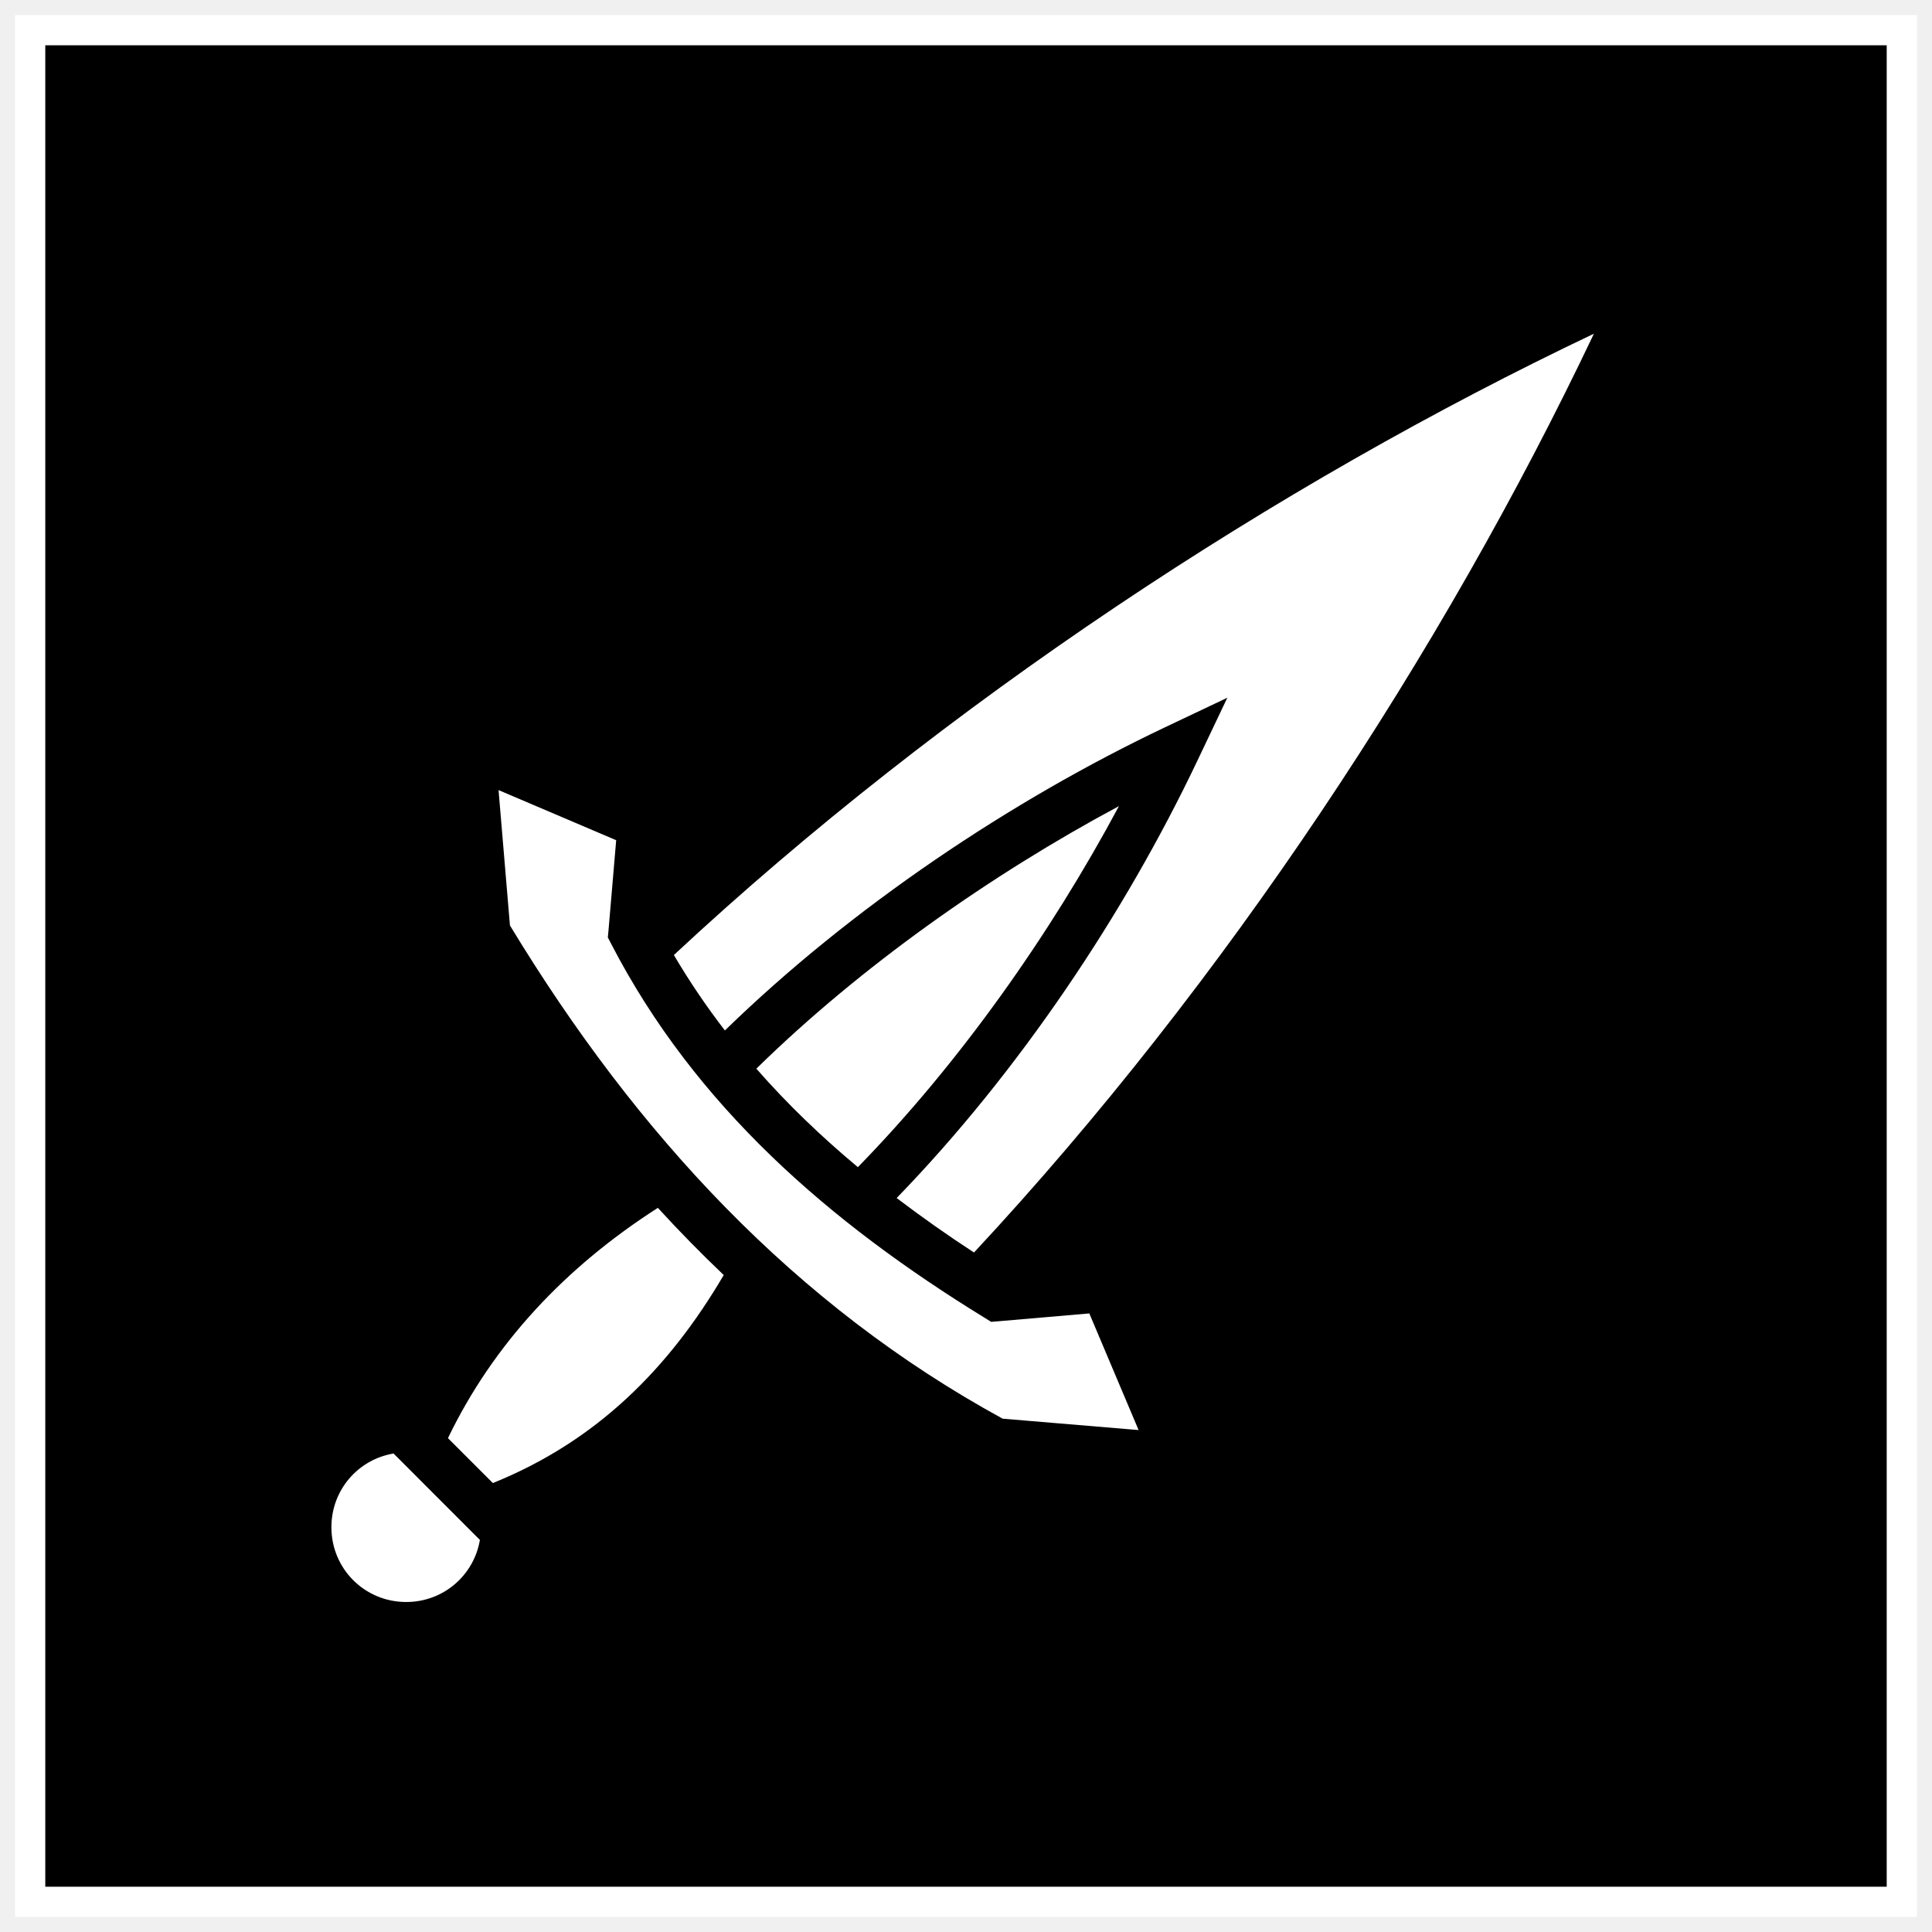
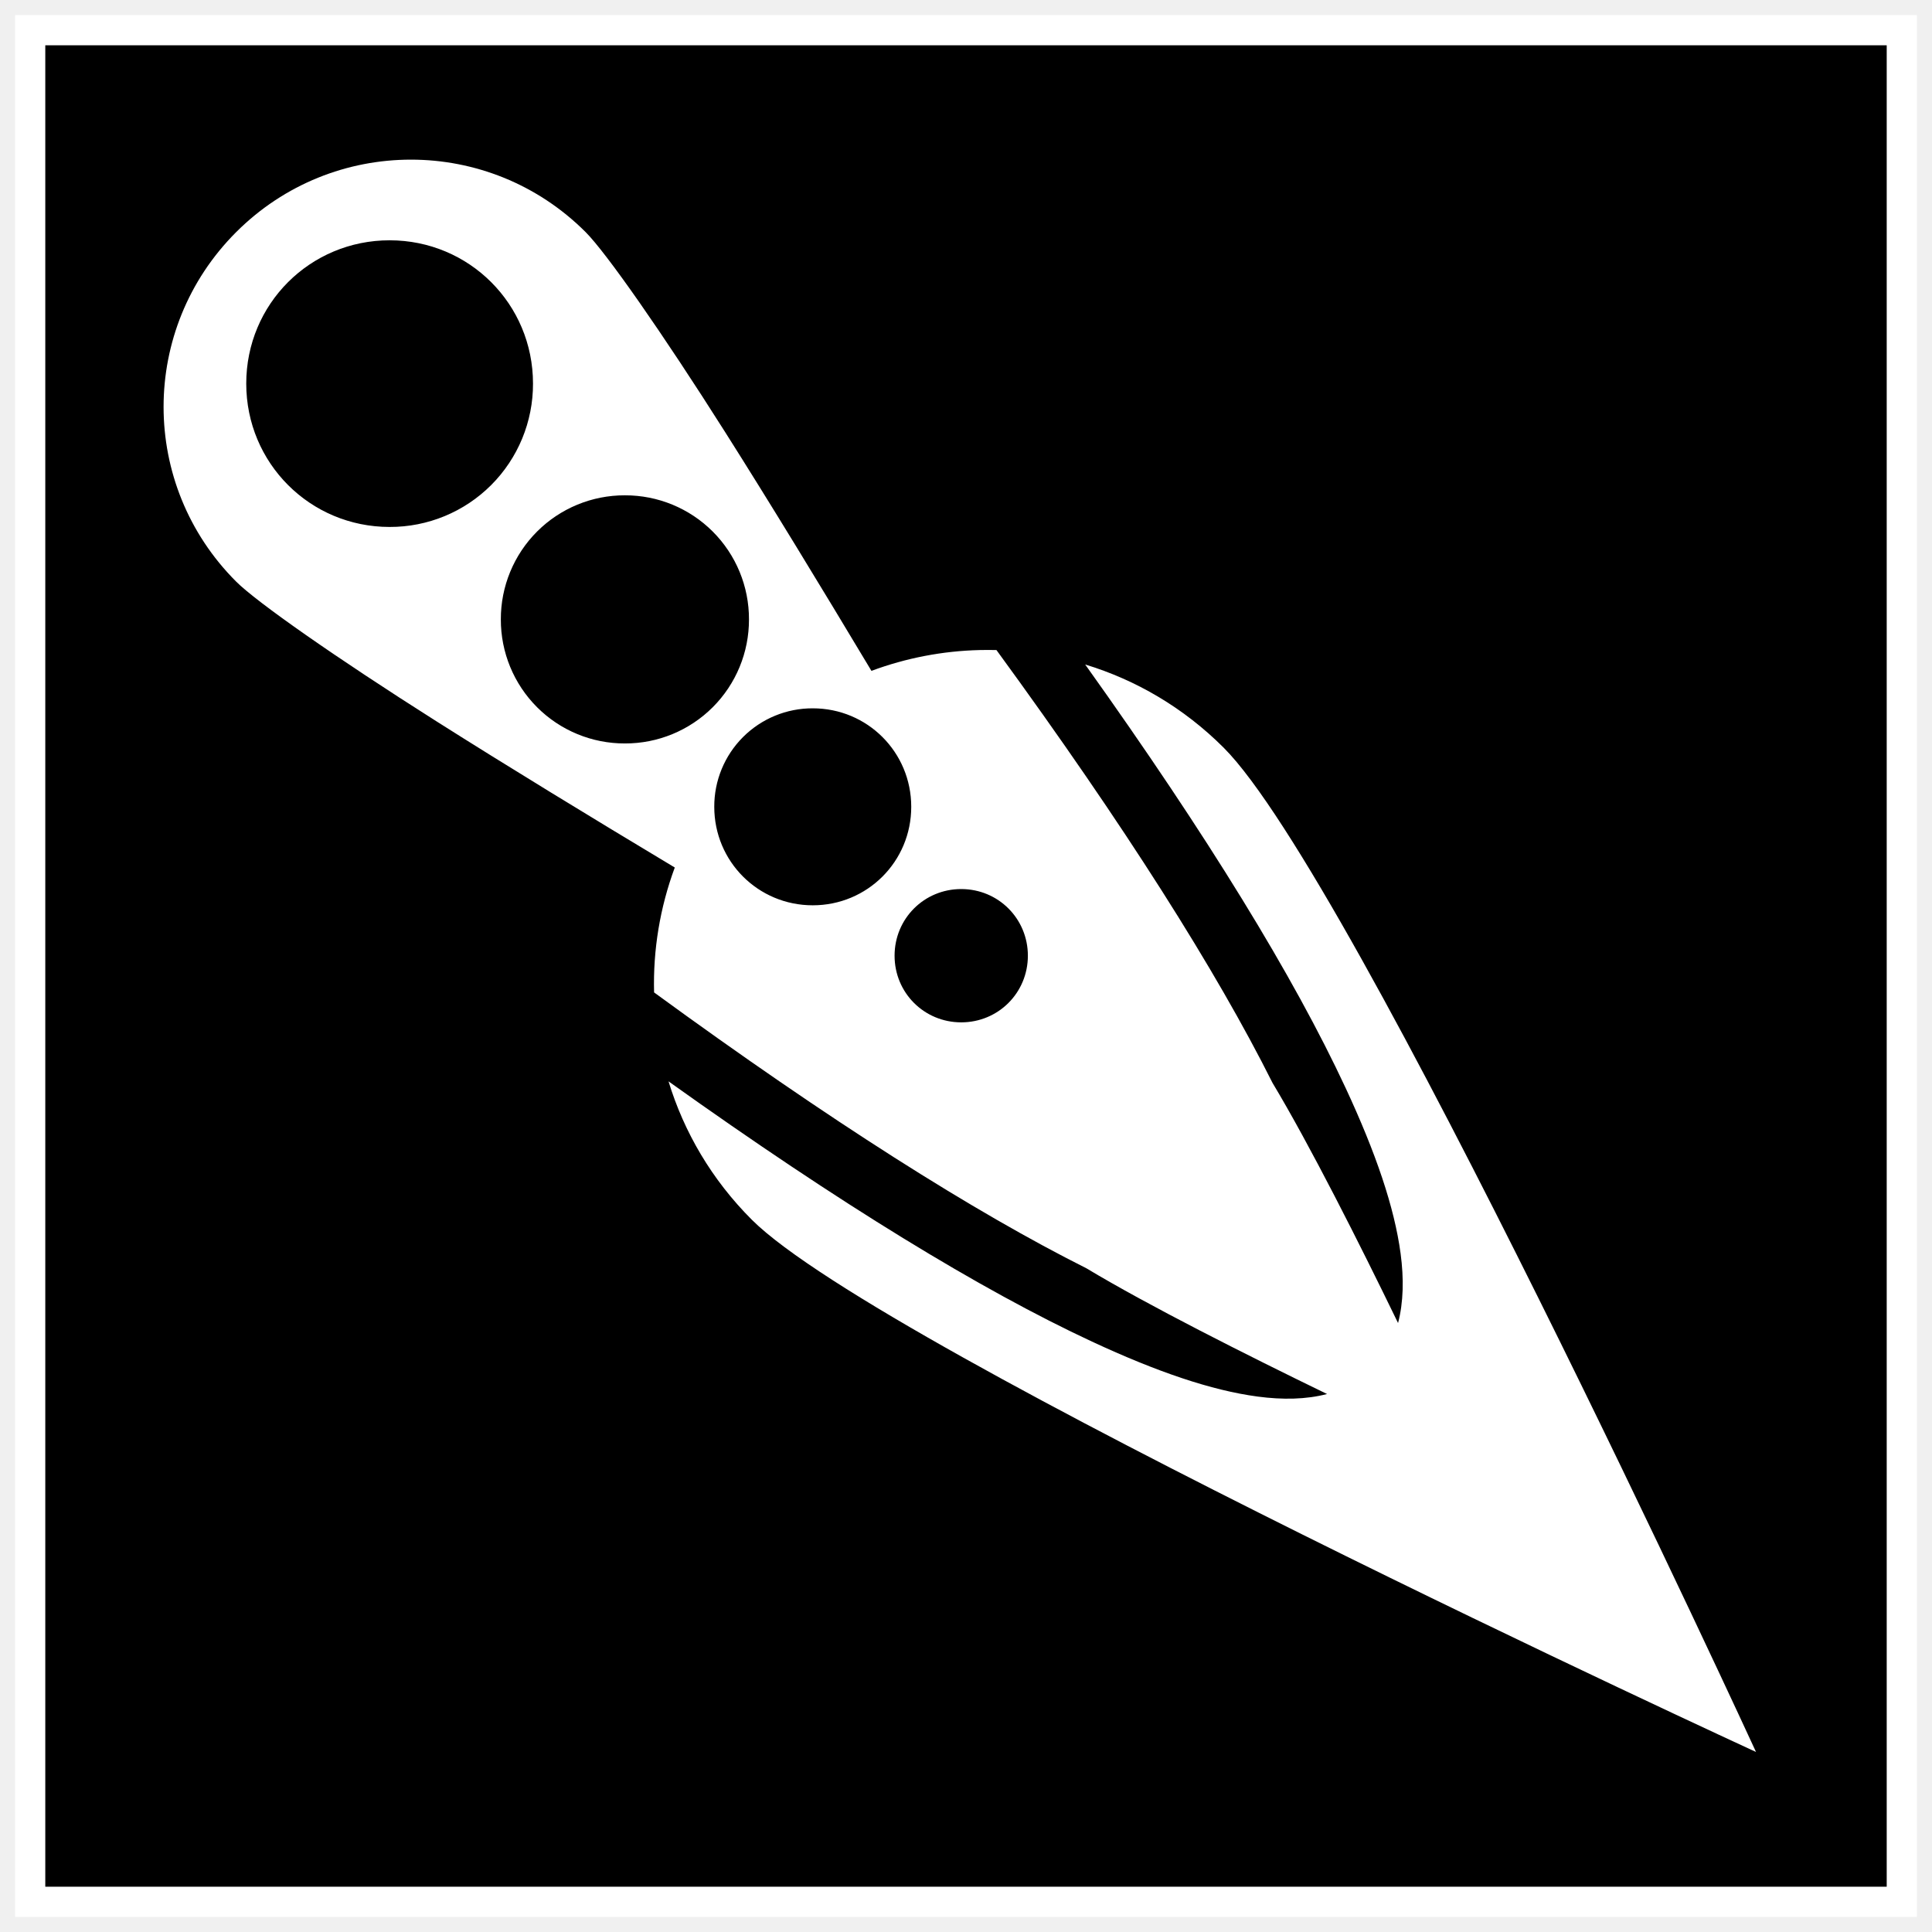
<svg xmlns="http://www.w3.org/2000/svg" viewBox="0 0 512 512" style="height: 512px; width: 512px;">
  <path d="M8 8h496v496H8z" fill="#000" fill-opacity="1" stroke="#ffffff" stroke-opacity="1" stroke-width="8" />
  <g class="" transform="translate(0,0)" style="">
-     <path d="M43.53 15.75c-15.73 0-28.31 12.583-28.31 28.313 0 14.086 10.092 25.644 23.5 27.906L42.687 68 68.81 41.906l2.626-2.625C69.188 25.86 57.63 15.75 43.53 15.75zm33.72 44.125-17 17c15.885 39.37 43.45 66.684 78.75 87.406a512.629 512.629 0 0 1 25.438-24.936c-22.488-35.103-51.535-62.294-87.188-79.47zM322.594 79.03l-51.25 4.314c-79.356 48.134-143.878 108.1-186.72 186.53l-4.31 51.47 44.155-18.656-2.94-34.094-.25-3.063 1.626-2.624c35.94-58.47 79.93-109.41 141.5-141.25l2.406-1.25 2.688.25 34.125 2.906 18.97-44.53zm-62.438 66.376c-10.008 5.886-19.5 12.338-28.562 19.313 46.688 47.93 87.208 108.588 114.72 166.5l11.248 23.717-23.718-11.28c-57.995-27.554-117.918-67.57-165.688-113.907a497.06 497.06 0 0 0-20.625 29.28c101.918 94.91 227.05 177.304 347.845 234.69-57.063-120.125-140.038-246.18-235.22-348.314zm-43.03 31.22c-13.37 11.703-25.72 24.58-37.282 38.436 39.36 38.452 88.085 72.83 136.687 98.844-26.054-48.633-60.754-97.847-99.405-137.28z" fill="#ffffff" fill-opacity="1" transform="translate(76.8, 76.8) scale(0.7, 0.7) rotate(270, 256, 256) skewX(0) skewY(0)" />
+     <path d="M92.563 18.563c-18.602-.002-37.226 7.096-51.47 21.343-28.49 28.498-28.496 74.41 0 102.906 6.024 6.024 29.352 22.373 58.907 41.094 20.86 13.213 45.242 28.09 70.25 43.094a98.358 98.358 0 0 0-6.094 36.78c51.78 37.817 94.45 64.762 127.28 81.22 18.323 11.016 47.167 25.522 70.877 37.03-6.13 1.612-13.094 1.737-20.47.75-13.575-1.814-29.605-7.277-48.75-16.186-32.603-15.173-74.185-40.565-124.687-76.625 4.546 14.903 12.712 28.93 24.5 40.717 38.375 38.377 295.72 156.75 295.72 156.75S370.25 230.09 331.875 191.72c-11.802-11.804-25.857-19.96-40.782-24.5 36.08 50.51 61.51 92.075 76.687 124.686 8.91 19.144 14.374 35.175 16.19 48.75.985 7.375.86 14.338-.75 20.47-11.478-23.642-25.965-52.39-36.97-70.72-16.452-32.853-43.418-75.59-81.28-127.437a101.646 101.646 0 0 0-4.94-.002 98.29 98.29 0 0 0-31.874 6.126c-14.995-25.017-29.85-49.422-43.062-70.28-18.72-29.557-35.072-52.885-41.094-58.908-14.243-14.24-32.836-21.342-51.438-21.343zm-6.282 23.75c23.424 0 42.22 18.764 42.22 42.187a42.083 42.083 0 0 1-42.22 42.22c-23.42 0-42.218-18.794-42.218-42.22s18.796-42.188 42.22-42.188zm69.282 75.093a36.421 36.421 0 0 1 36.532 36.53 36.42 36.42 0 0 1-36.53 36.533 36.42 36.42 0 0 1-36.533-36.532 36.42 36.42 0 0 1 36.532-36.532zm55.313 62.72c16.094 0 29 12.905 29 29s-12.906 29-29 29-29-12.905-29-29a28.9 28.9 0 0 1 29-29zm43.72 53.218c10.916 0 19.624 8.708 19.624 19.625s-8.71 19.624-19.626 19.624c-10.917 0-19.625-8.707-19.625-19.625 0-10.92 8.706-19.626 19.624-19.626z" fill="#ffffff" fill-opacity="1" transform="translate(25.6, 25.6) scale(0.9, 0.9) rotate(360, 256, 256) skewX(0) skewY(0)" />
  </g>
</svg>
